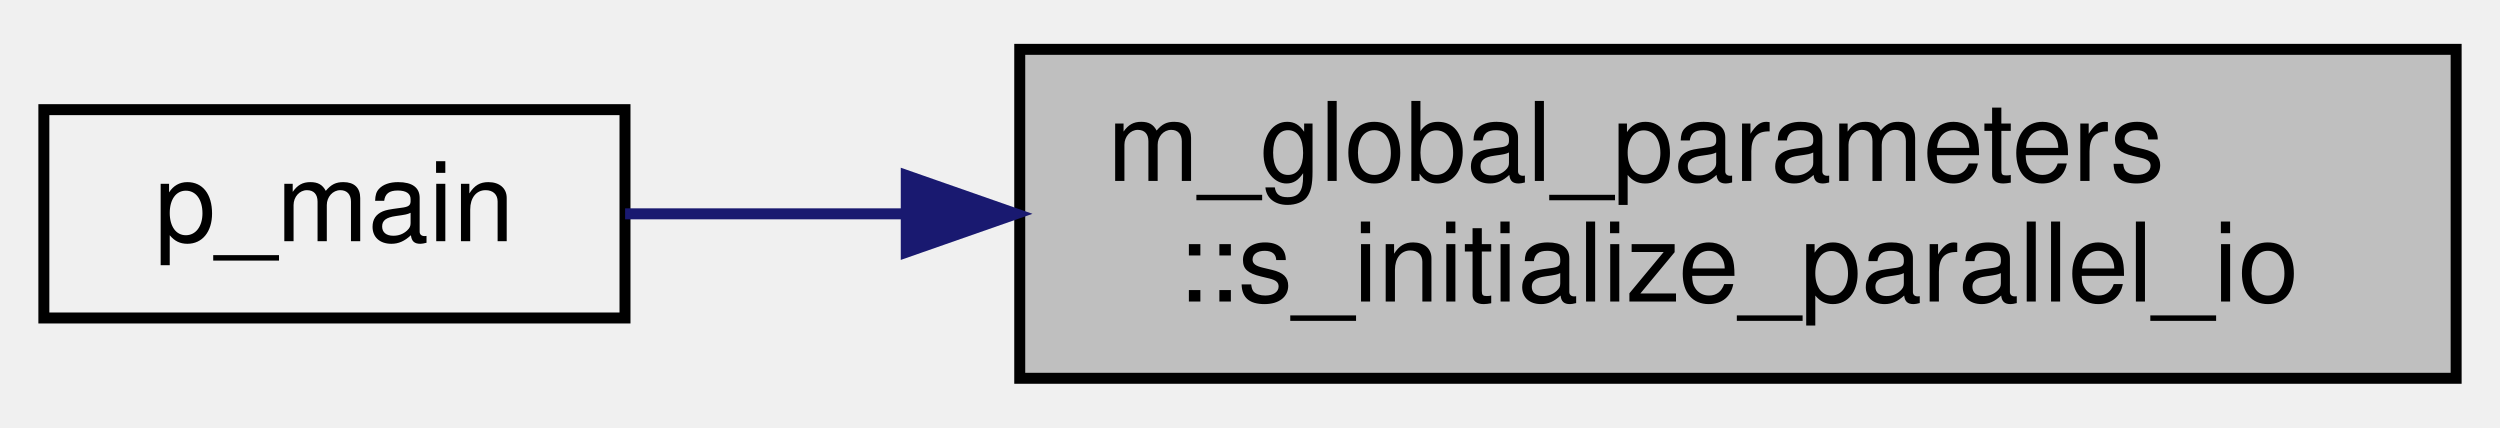
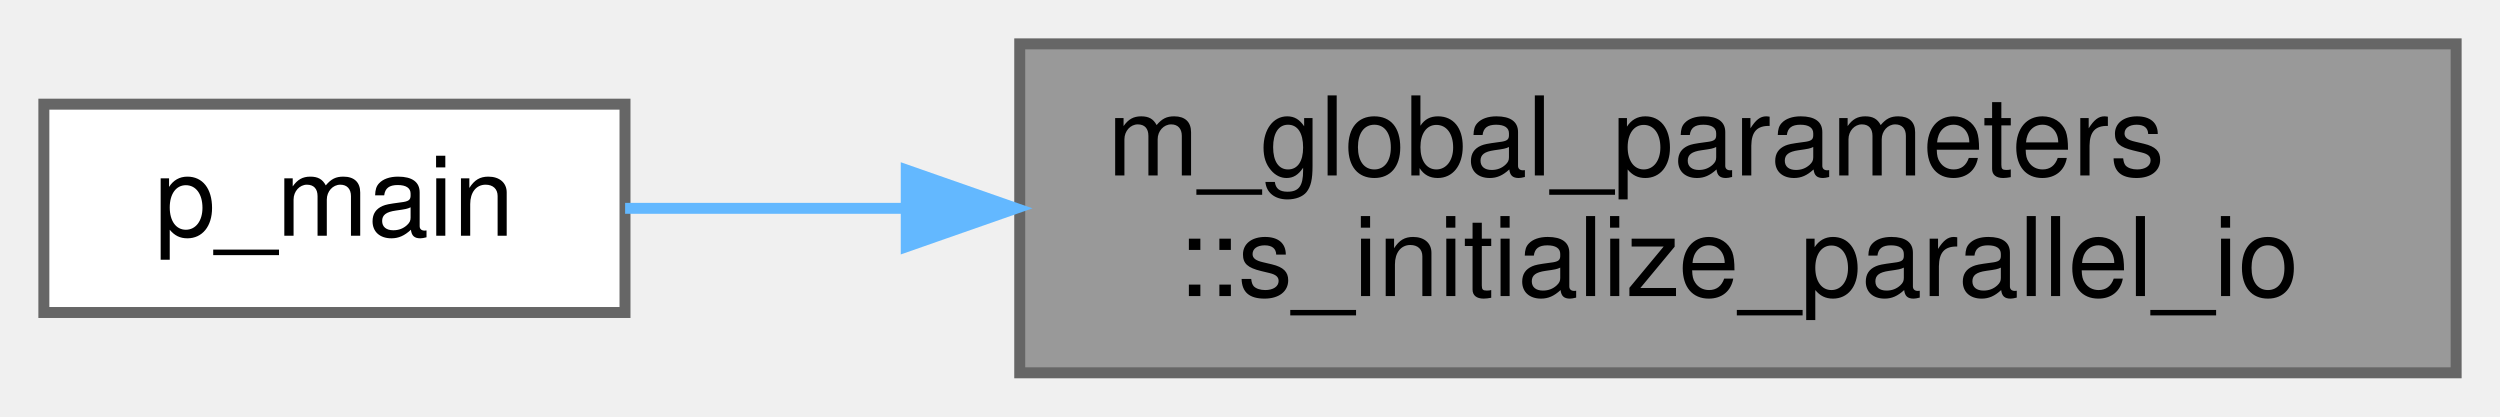
- <svg xmlns="http://www.w3.org/2000/svg" xmlns:xlink="http://www.w3.org/1999/xlink" width="228pt" height="39pt" viewBox="0.00 0.00 228.00 39.00">
-   <g id="graph0" class="graph" transform="scale(1 1) rotate(0) translate(4 35)">
+ <svg xmlns="http://www.w3.org/2000/svg" xmlns:xlink="http://www.w3.org/1999/xlink" width="228pt" height="38pt" viewBox="0.00 0.00 228.00 38.00">
+   <g id="graph0" class="graph" transform="scale(1 1) rotate(0) translate(4 34)">
    <g id="node1" class="node">
      <g id="a_node1">
        <a xlink:title="Initializes parallel infrastructure.">
-           <polygon fill="#bfbfbf" stroke="black" points="89,-0.5 89,-30.5 220,-30.5 220,-0.5 89,-0.5" />
-           <text text-anchor="start" x="97" y="-18.5" font-family="Helvetica,sans-Serif" font-size="10.00">m_global_parameters</text>
-           <text text-anchor="middle" x="154.5" y="-7.5" font-family="Helvetica,sans-Serif" font-size="10.00">::s_initialize_parallel_io</text>
+           <polygon fill="#999999" stroke="#666666" points="220,-30 89,-30 89,0 220,0 220,-30" />
+           <text text-anchor="start" x="97" y="-18" font-family="Helvetica,sans-Serif" font-size="10.00">m_global_parameters</text>
+           <text text-anchor="middle" x="154.5" y="-7" font-family="Helvetica,sans-Serif" font-size="10.00">::s_initialize_parallel_io</text>
        </a>
      </g>
    </g>
    <g id="node2" class="node">
      <g id="a_node2">
        <a xlink:href="p__main_8f90.html#aeec10ee8e2940c953967da3e374e1579" target="_top" xlink:title="Quasi-conservative, shock- and interface- capturing finite-volume scheme for the multicomponent Navie...">
-           <polygon fill="none" stroke="black" points="0,-6 0,-25 53,-25 53,-6 0,-6" />
-           <text text-anchor="middle" x="26.5" y="-13" font-family="Helvetica,sans-Serif" font-size="10.00">p_main</text>
+           <polygon fill="white" stroke="#666666" points="53,-24.5 0,-24.5 0,-5.5 53,-5.5 53,-24.5" />
+           <text text-anchor="middle" x="26.5" y="-12.5" font-family="Helvetica,sans-Serif" font-size="10.00">p_main</text>
        </a>
      </g>
    </g>
    <g id="edge1" class="edge">
-       <path fill="none" stroke="midnightblue" d="M78.62,-15.5C69.47,-15.5 60.66,-15.5 53.01,-15.5" />
-       <polygon fill="midnightblue" stroke="midnightblue" points="78.65,-19 88.65,-15.5 78.65,-12 78.65,-19" />
+       <path fill="none" stroke="#63b8ff" d="M78.62,-15C69.47,-15 60.66,-15 53.01,-15" />
+       <polygon fill="#63b8ff" stroke="#63b8ff" points="78.65,-18.5 88.65,-15 78.65,-11.5 78.65,-18.5" />
    </g>
  </g>
</svg>
